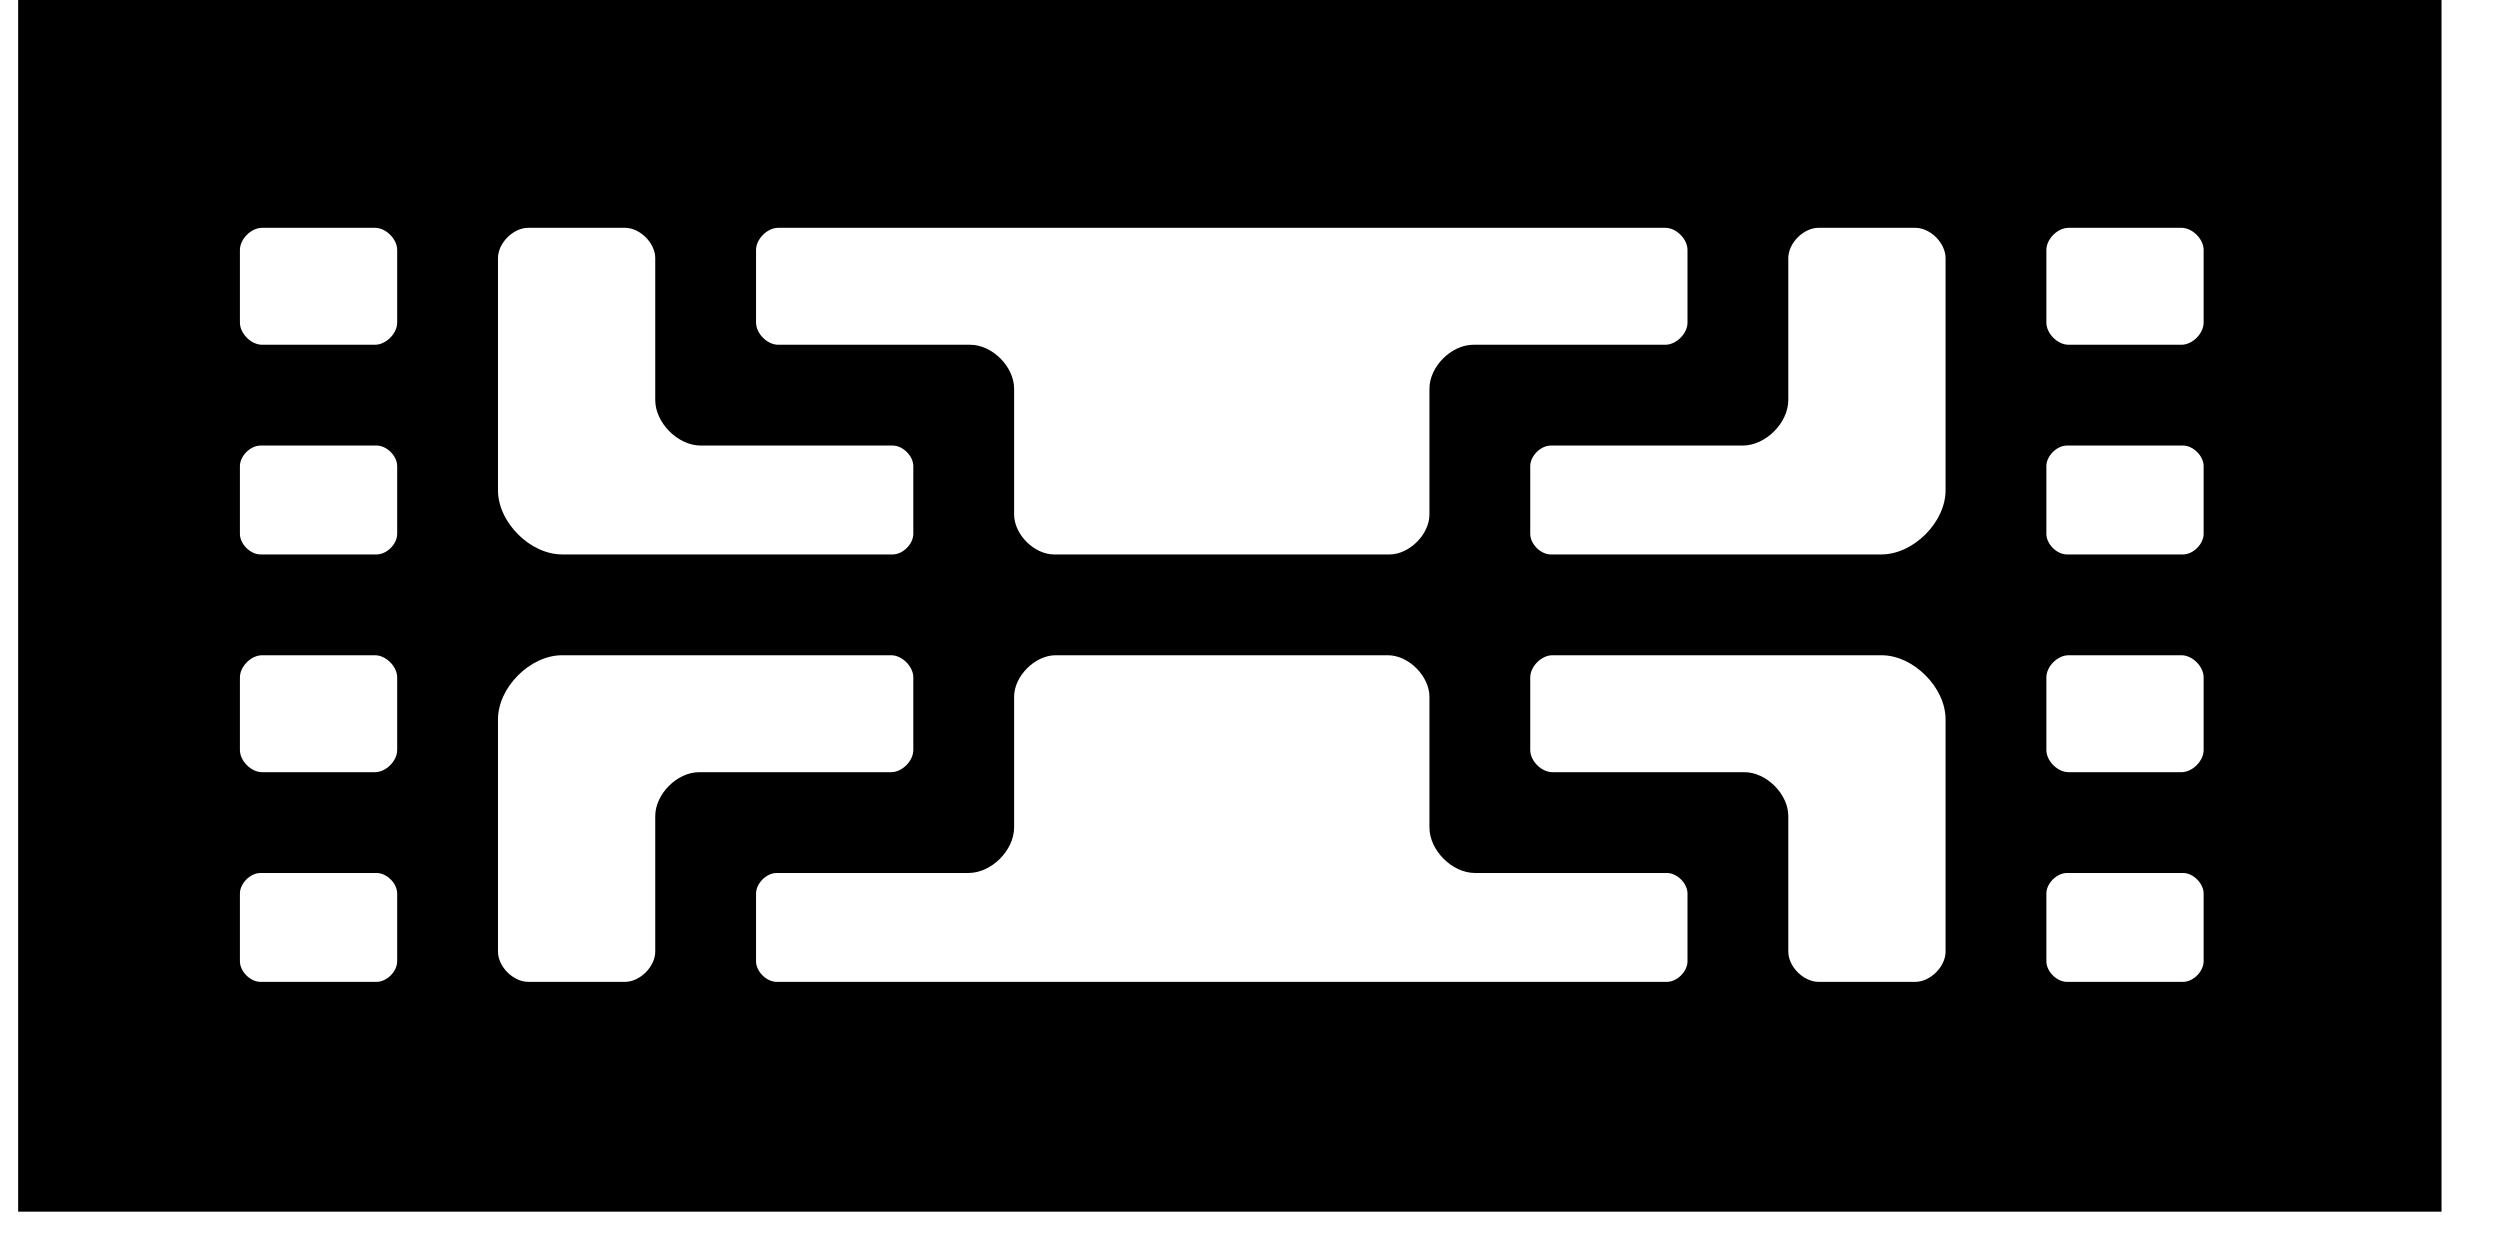
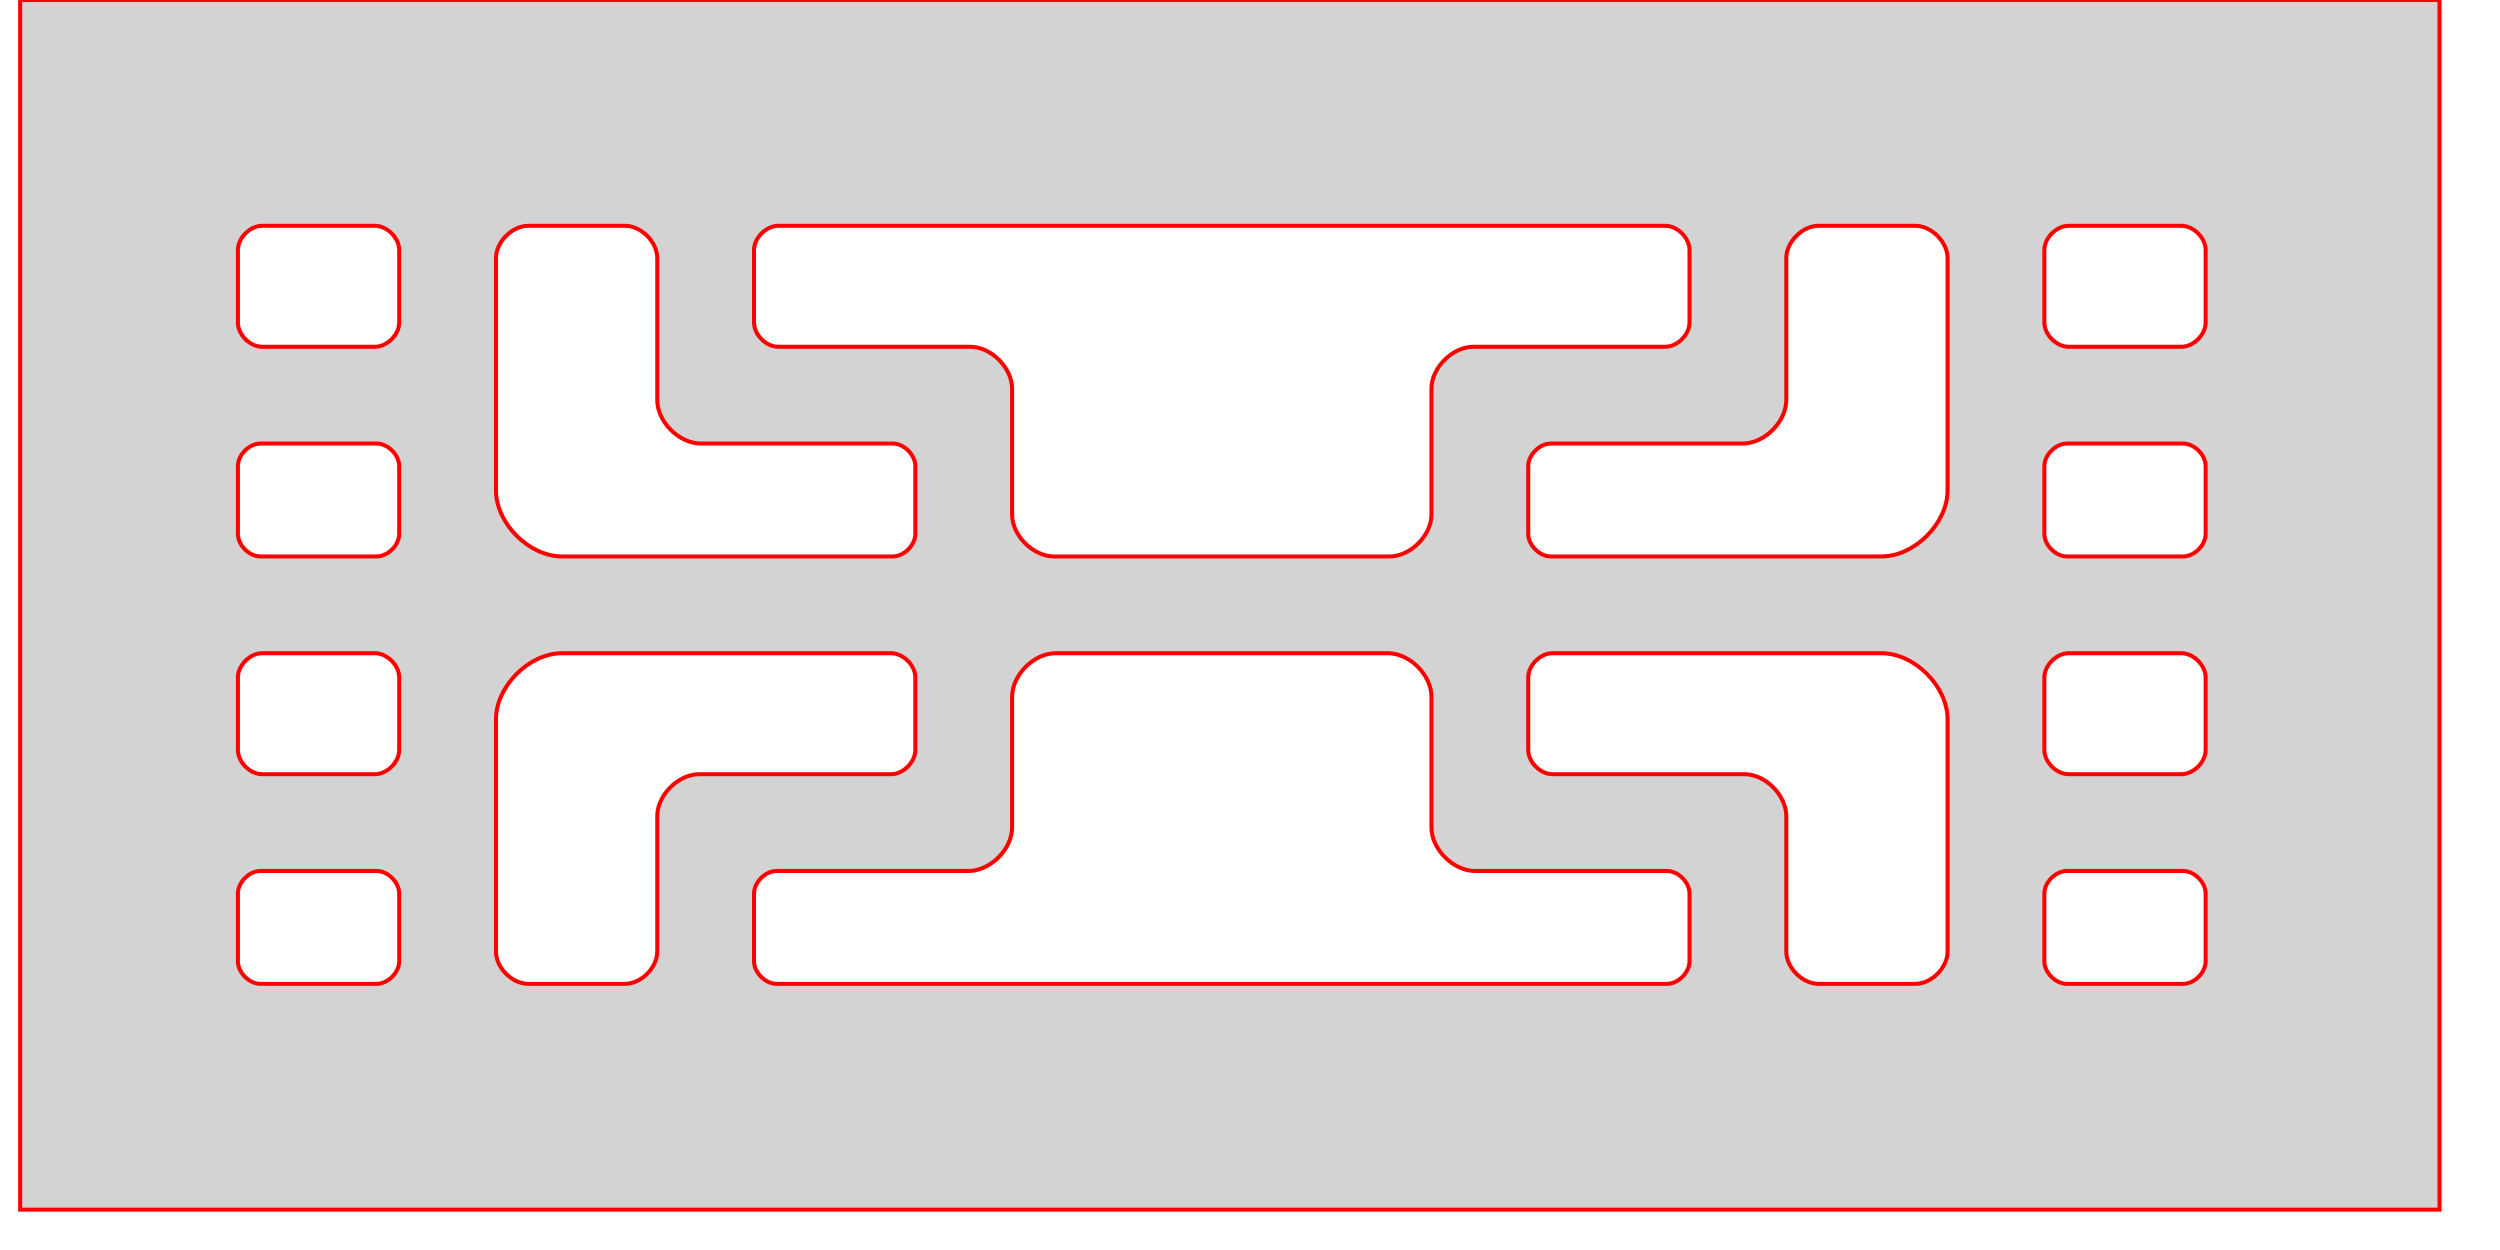
<svg xmlns="http://www.w3.org/2000/svg" version="1.1" width="3in" height="1.5in" viewBox="0 0 3.05 1.55">
  <g fill="none" fill-rule="none" stroke="none" stroke-width="none" stroke-linecap="butt" stroke-linejoin="miter" stroke-miterlimit="10" stroke-dasharray="" stroke-dashoffset="0" font-family="none" font-weight="none" font-size="none" text-anchor="none" style="mix-blend-mode: normal">
    <path d="M0.25,1.25l0,-1l2.5,0v1z" fill="none" fill-rule="nonzero" stroke="none" stroke-width="1" />
-     <path d="M0,1.5v-1.5h3v1.5zM2.71,0.4c0,0.015 -0.015,0.03 -0.03,0.03h-0.14c-0.015,0 -0.03,-0.015 -0.03,-0.03v-0.09c0,-0.015 0.015,-0.03 0.03,-0.03h0.14c0.015,0 0.03,0.015 0.03,0.03zM0.47,0.4c0,0.015 -0.015,0.03 -0.03,0.03h-0.14c-0.015,0 -0.03,-0.015 -0.03,-0.03v-0.09c0,-0.015 0.015,-0.03 0.03,-0.03h0.14c0.015,0 0.03,0.015 0.03,0.03zM2.39,0.608c0,0.041 -0.041,0.082 -0.082,0.082h-0.41c-0.014,0 -0.028,-0.014 -0.028,-0.028v-0.084c0,-0.014 0.014,-0.028 0.028,-0.028h0.238c0.027,0 0.054,-0.027 0.054,-0.054v-0.176c0,-0.02 0.02,-0.04 0.04,-0.04h0.12c0.02,0 0.04,0.02 0.04,0.04zM0.79,0.496c0,0.027 0.027,0.054 0.054,0.054h0.238c0.014,0 0.028,0.014 0.028,0.028v0.084c0,0.014 -0.014,0.028 -0.028,0.028h-0.41c-0.041,0 -0.082,-0.041 -0.082,-0.082v-0.288c0,-0.02 0.02,-0.04 0.04,-0.04h0.12c0.02,0 0.04,0.02 0.04,0.04zM2.71,0.662c0,0.014 -0.014,0.028 -0.028,0.028h-0.144c-0.014,0 -0.028,-0.014 -0.028,-0.028v-0.084c0,-0.014 0.014,-0.028 0.028,-0.028h0.144c0.014,0 0.028,0.014 0.028,0.028zM2.07,0.4c0,0.015 -0.015,0.03 -0.03,0.03h-0.238c-0.026,0 -0.052,0.026 -0.052,0.052v0.156c0,0.026 -0.026,0.052 -0.052,0.052h-0.416c-0.026,0 -0.052,-0.026 -0.052,-0.052v-0.156c0,-0.026 -0.026,-0.052 -0.052,-0.052h-0.238c-0.015,0 -0.03,-0.015 -0.03,-0.03v-0.09c0,-0.015 0.015,-0.03 0.03,-0.03h1.1c0.015,0 0.03,0.015 0.03,0.03zM0.47,0.662c0,0.014 -0.014,0.028 -0.028,0.028h-0.144c-0.014,0 -0.028,-0.014 -0.028,-0.028v-0.084c0,-0.014 0.014,-0.028 0.028,-0.028h0.144c0.014,0 0.028,0.014 0.028,0.028zM1.75,1.026c0,0.027 0.027,0.054 0.054,0.054h0.238c0.014,0 0.028,0.014 0.028,0.028v0.084c0,0.014 -0.014,0.028 -0.028,0.028h-1.104c-0.014,0 -0.028,-0.014 -0.028,-0.028v-0.084c0,-0.014 0.014,-0.028 0.028,-0.028h0.238c0.027,0 0.054,-0.027 0.054,-0.054v-0.162c0,-0.027 0.027,-0.054 0.054,-0.054h0.412c0.027,0 0.054,0.027 0.054,0.054zM2.71,0.93c0,0.015 -0.015,0.03 -0.03,0.03h-0.14c-0.015,0 -0.03,-0.015 -0.03,-0.03v-0.09c0,-0.015 0.015,-0.03 0.03,-0.03h0.14c0.015,0 0.03,0.015 0.03,0.03zM0.47,0.93c0,0.015 -0.015,0.03 -0.03,0.03h-0.14c-0.015,0 -0.03,-0.015 -0.03,-0.03v-0.09c0,-0.015 0.015,-0.03 0.03,-0.03h0.14c0.015,0 0.03,0.015 0.03,0.03zM2.39,1.18c0,0.02 -0.02,0.04 -0.04,0.04h-0.12c-0.02,0 -0.04,-0.02 -0.04,-0.04v-0.168c0,-0.026 -0.026,-0.052 -0.052,-0.052h-0.238c-0.015,0 -0.03,-0.015 -0.03,-0.03v-0.09c0,-0.015 0.015,-0.03 0.03,-0.03h0.408c0.041,0 0.082,0.041 0.082,0.082zM1.11,0.93c0,0.015 -0.015,0.03 -0.03,0.03h-0.238c-0.026,0 -0.052,0.026 -0.052,0.052v0.168c0,0.02 -0.02,0.04 -0.04,0.04h-0.12c-0.02,0 -0.04,-0.02 -0.04,-0.04v-0.288c0,-0.041 0.041,-0.082 0.082,-0.082h0.408c0.015,0 0.03,0.015 0.03,0.03zM2.71,1.192c0,0.014 -0.014,0.028 -0.028,0.028h-0.144c-0.014,0 -0.028,-0.014 -0.028,-0.028v-0.084c0,-0.014 0.014,-0.028 0.028,-0.028h0.144c0.014,0 0.028,0.014 0.028,0.028zM0.47,1.192c0,0.014 -0.014,0.028 -0.028,0.028h-0.144c-0.014,0 -0.028,-0.014 -0.028,-0.028v-0.084c0,-0.014 0.014,-0.028 0.028,-0.028h0.144c0.014,0 0.028,0.014 0.028,0.028z" fill="#000000" fill-rule="evenodd" stroke="#000000" stroke-width="0.005" />
+     <path d="M0,1.5v-1.5h3v1.5zM2.71,0.4c0,0.015 -0.015,0.03 -0.03,0.03h-0.14c-0.015,0 -0.03,-0.015 -0.03,-0.03v-0.09c0,-0.015 0.015,-0.03 0.03,-0.03h0.14c0.015,0 0.03,0.015 0.03,0.03zM0.47,0.4c0,0.015 -0.015,0.03 -0.03,0.03h-0.14c-0.015,0 -0.03,-0.015 -0.03,-0.03v-0.09c0,-0.015 0.015,-0.03 0.03,-0.03h0.14c0.015,0 0.03,0.015 0.03,0.03zM2.39,0.608c0,0.041 -0.041,0.082 -0.082,0.082h-0.41c-0.014,0 -0.028,-0.014 -0.028,-0.028v-0.084c0,-0.014 0.014,-0.028 0.028,-0.028h0.238c0.027,0 0.054,-0.027 0.054,-0.054v-0.176c0,-0.02 0.02,-0.04 0.04,-0.04h0.12c0.02,0 0.04,0.02 0.04,0.04zM0.79,0.496c0,0.027 0.027,0.054 0.054,0.054h0.238c0.014,0 0.028,0.014 0.028,0.028v0.084c0,0.014 -0.014,0.028 -0.028,0.028h-0.41c-0.041,0 -0.082,-0.041 -0.082,-0.082v-0.288c0,-0.02 0.02,-0.04 0.04,-0.04h0.12c0.02,0 0.04,0.02 0.04,0.04zM2.71,0.662c0,0.014 -0.014,0.028 -0.028,0.028h-0.144c-0.014,0 -0.028,-0.014 -0.028,-0.028v-0.084c0,-0.014 0.014,-0.028 0.028,-0.028h0.144c0.014,0 0.028,0.014 0.028,0.028zM2.07,0.4c0,0.015 -0.015,0.03 -0.03,0.03h-0.238c-0.026,0 -0.052,0.026 -0.052,0.052v0.156c0,0.026 -0.026,0.052 -0.052,0.052h-0.416c-0.026,0 -0.052,-0.026 -0.052,-0.052v-0.156c0,-0.026 -0.026,-0.052 -0.052,-0.052h-0.238c-0.015,0 -0.03,-0.015 -0.03,-0.03v-0.09c0,-0.015 0.015,-0.03 0.03,-0.03h1.1c0.015,0 0.03,0.015 0.03,0.03zM0.47,0.662c0,0.014 -0.014,0.028 -0.028,0.028h-0.144c-0.014,0 -0.028,-0.014 -0.028,-0.028v-0.084c0,-0.014 0.014,-0.028 0.028,-0.028h0.144c0.014,0 0.028,0.014 0.028,0.028zM1.75,1.026c0,0.027 0.027,0.054 0.054,0.054h0.238c0.014,0 0.028,0.014 0.028,0.028v0.084c0,0.014 -0.014,0.028 -0.028,0.028h-1.104c-0.014,0 -0.028,-0.014 -0.028,-0.028v-0.084c0,-0.014 0.014,-0.028 0.028,-0.028h0.238c0.027,0 0.054,-0.027 0.054,-0.054v-0.162c0,-0.027 0.027,-0.054 0.054,-0.054h0.412c0.027,0 0.054,0.027 0.054,0.054zM2.71,0.93c0,0.015 -0.015,0.03 -0.03,0.03h-0.14c-0.015,0 -0.03,-0.015 -0.03,-0.03v-0.09c0,-0.015 0.015,-0.03 0.03,-0.03h0.14c0.015,0 0.03,0.015 0.03,0.03zM0.47,0.93c0,0.015 -0.015,0.03 -0.03,0.03h-0.14c-0.015,0 -0.03,-0.015 -0.03,-0.03v-0.09c0,-0.015 0.015,-0.03 0.03,-0.03h0.14c0.015,0 0.03,0.015 0.03,0.03zM2.39,1.18c0,0.02 -0.02,0.04 -0.04,0.04h-0.12c-0.02,0 -0.04,-0.02 -0.04,-0.04v-0.168c0,-0.026 -0.026,-0.052 -0.052,-0.052h-0.238c-0.015,0 -0.03,-0.015 -0.03,-0.03v-0.09c0,-0.015 0.015,-0.03 0.03,-0.03h0.408c0.041,0 0.082,0.041 0.082,0.082zM1.11,0.93c0,0.015 -0.015,0.03 -0.03,0.03h-0.238c-0.026,0 -0.052,0.026 -0.052,0.052v0.168c0,0.02 -0.02,0.04 -0.04,0.04h-0.12c-0.02,0 -0.04,-0.02 -0.04,-0.04v-0.288c0,-0.041 0.041,-0.082 0.082,-0.082h0.408c0.015,0 0.03,0.015 0.03,0.03zM2.71,1.192c0,0.014 -0.014,0.028 -0.028,0.028h-0.144c-0.014,0 -0.028,-0.014 -0.028,-0.028v-0.084c0,-0.014 0.014,-0.028 0.028,-0.028h0.144c0.014,0 0.028,0.014 0.028,0.028zM0.47,1.192c0,0.014 -0.014,0.028 -0.028,0.028h-0.144c-0.014,0 -0.028,-0.014 -0.028,-0.028v-0.084c0,-0.014 0.014,-0.028 0.028,-0.028h0.144c0.014,0 0.028,0.014 0.028,0.028z" fill="#d3d3d3" fill-rule="evenodd" stroke="#ff0000" stroke-width="0.005" />
  </g>
</svg>
